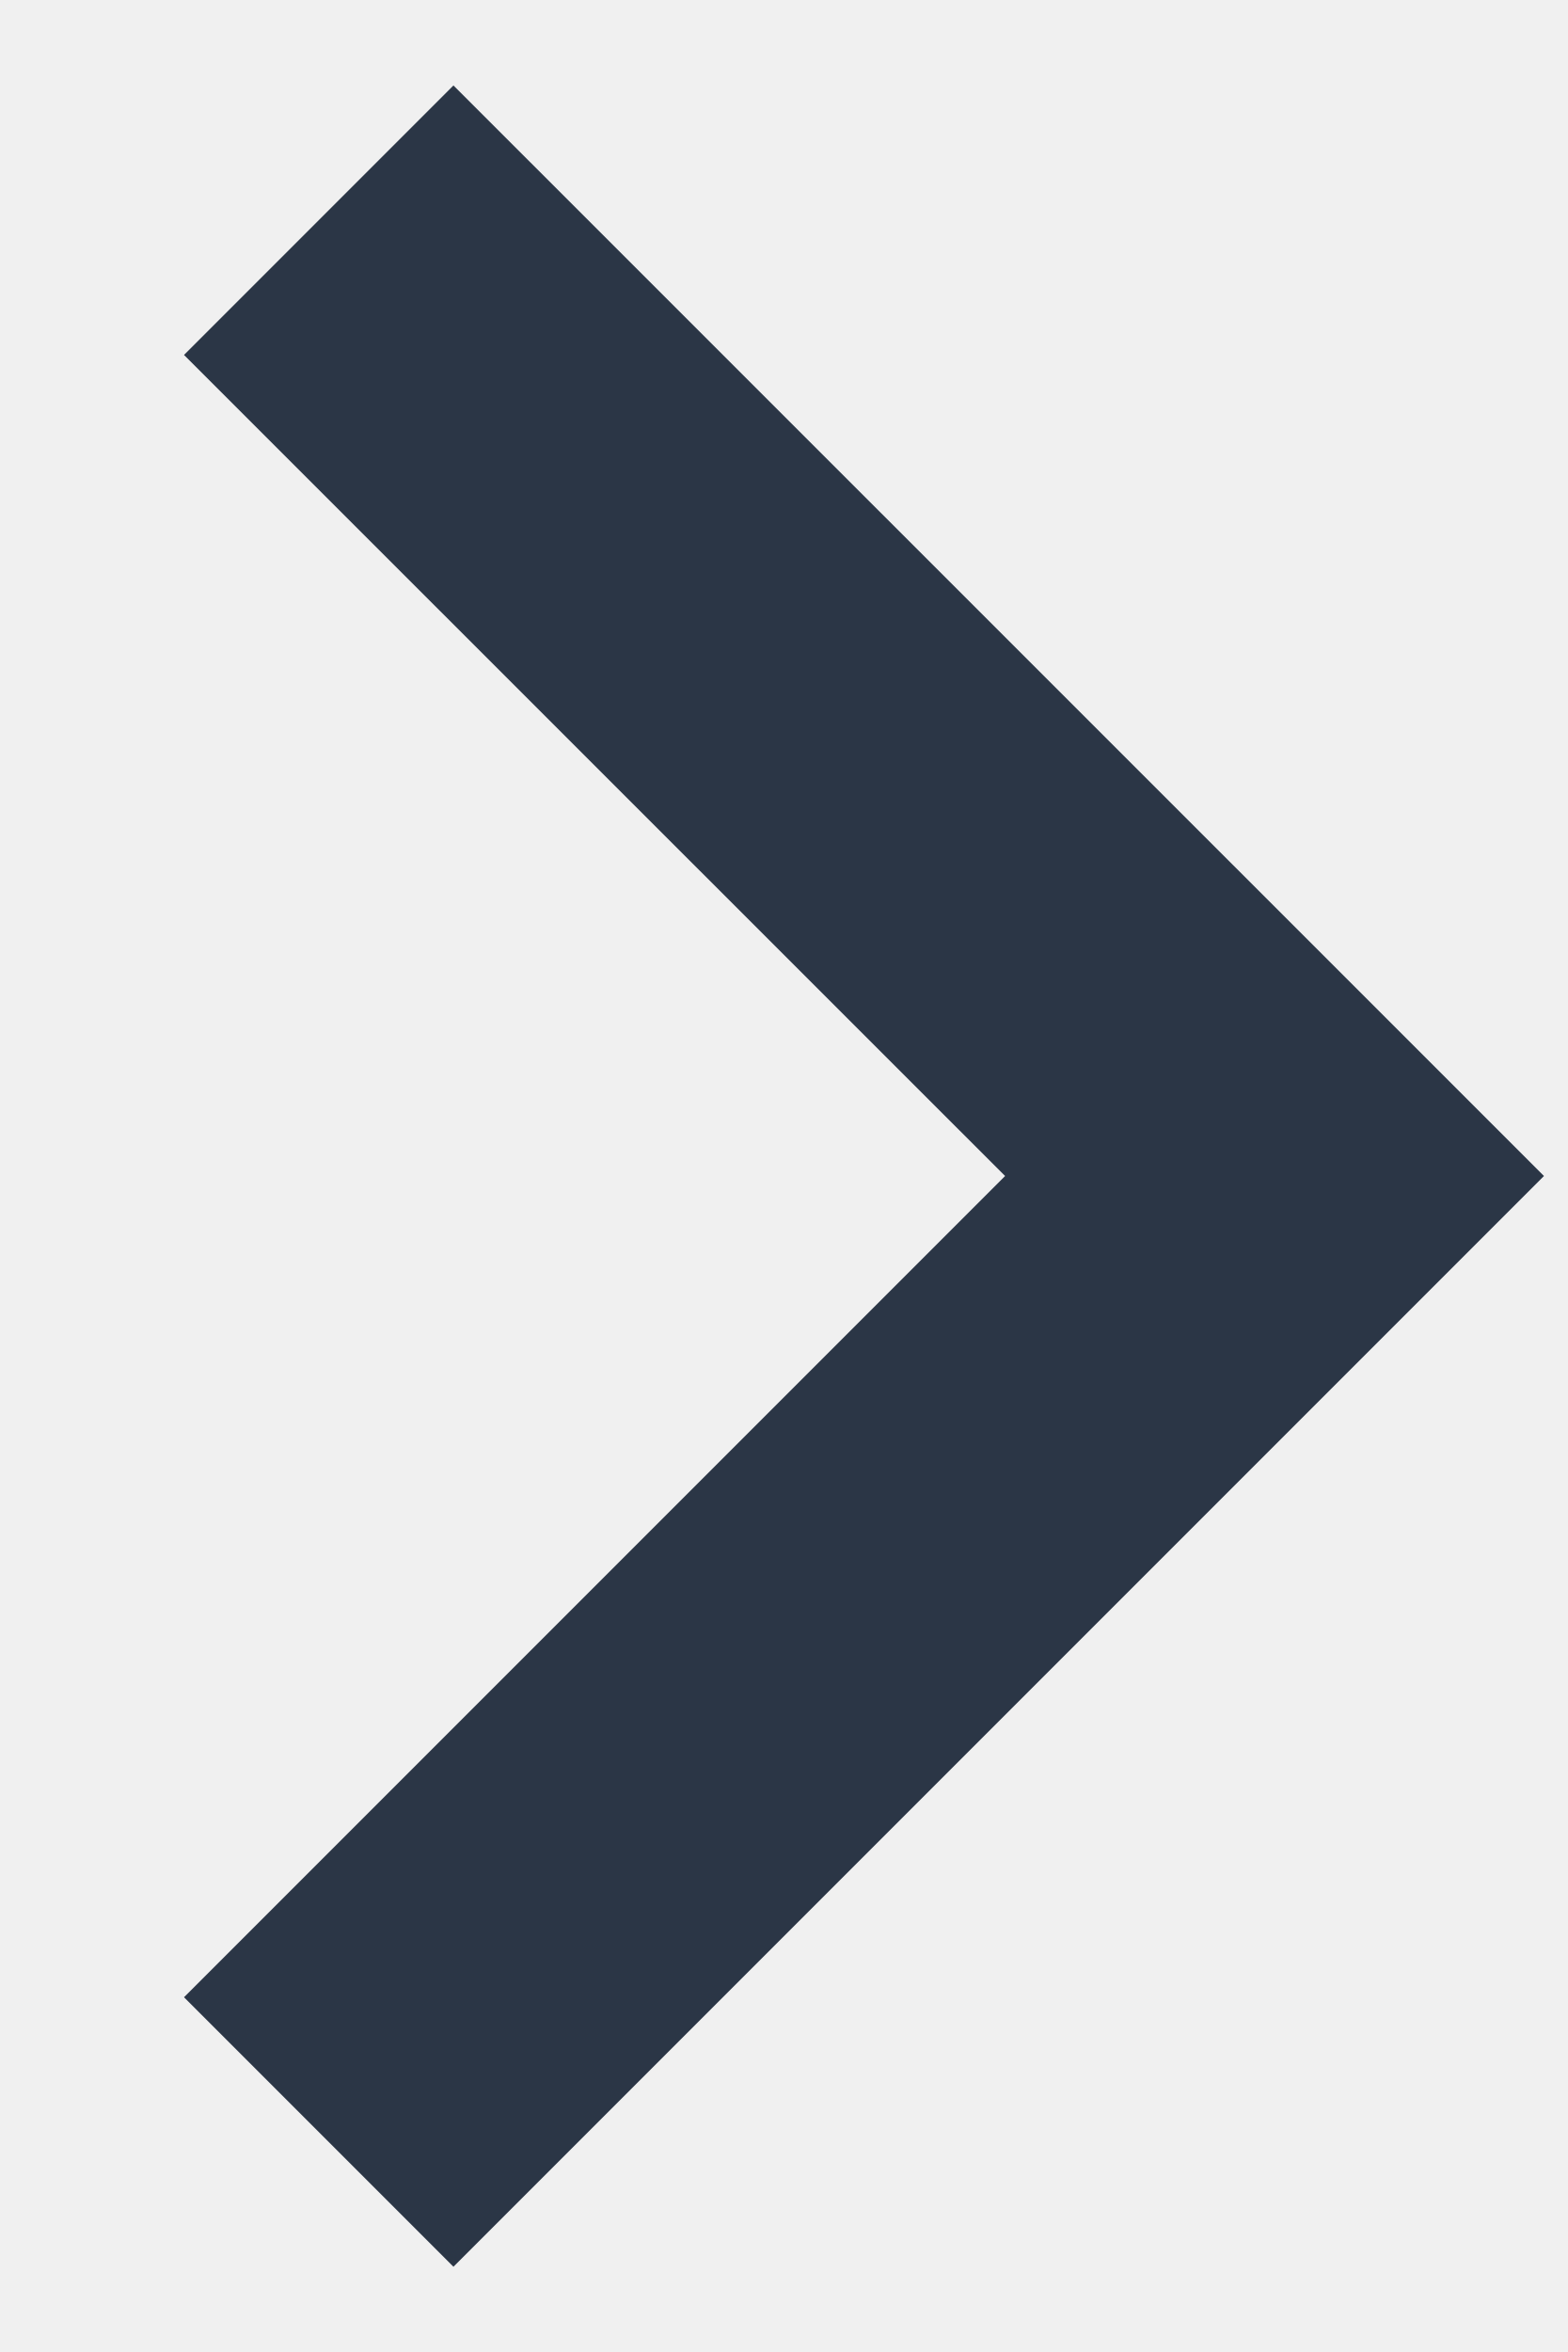
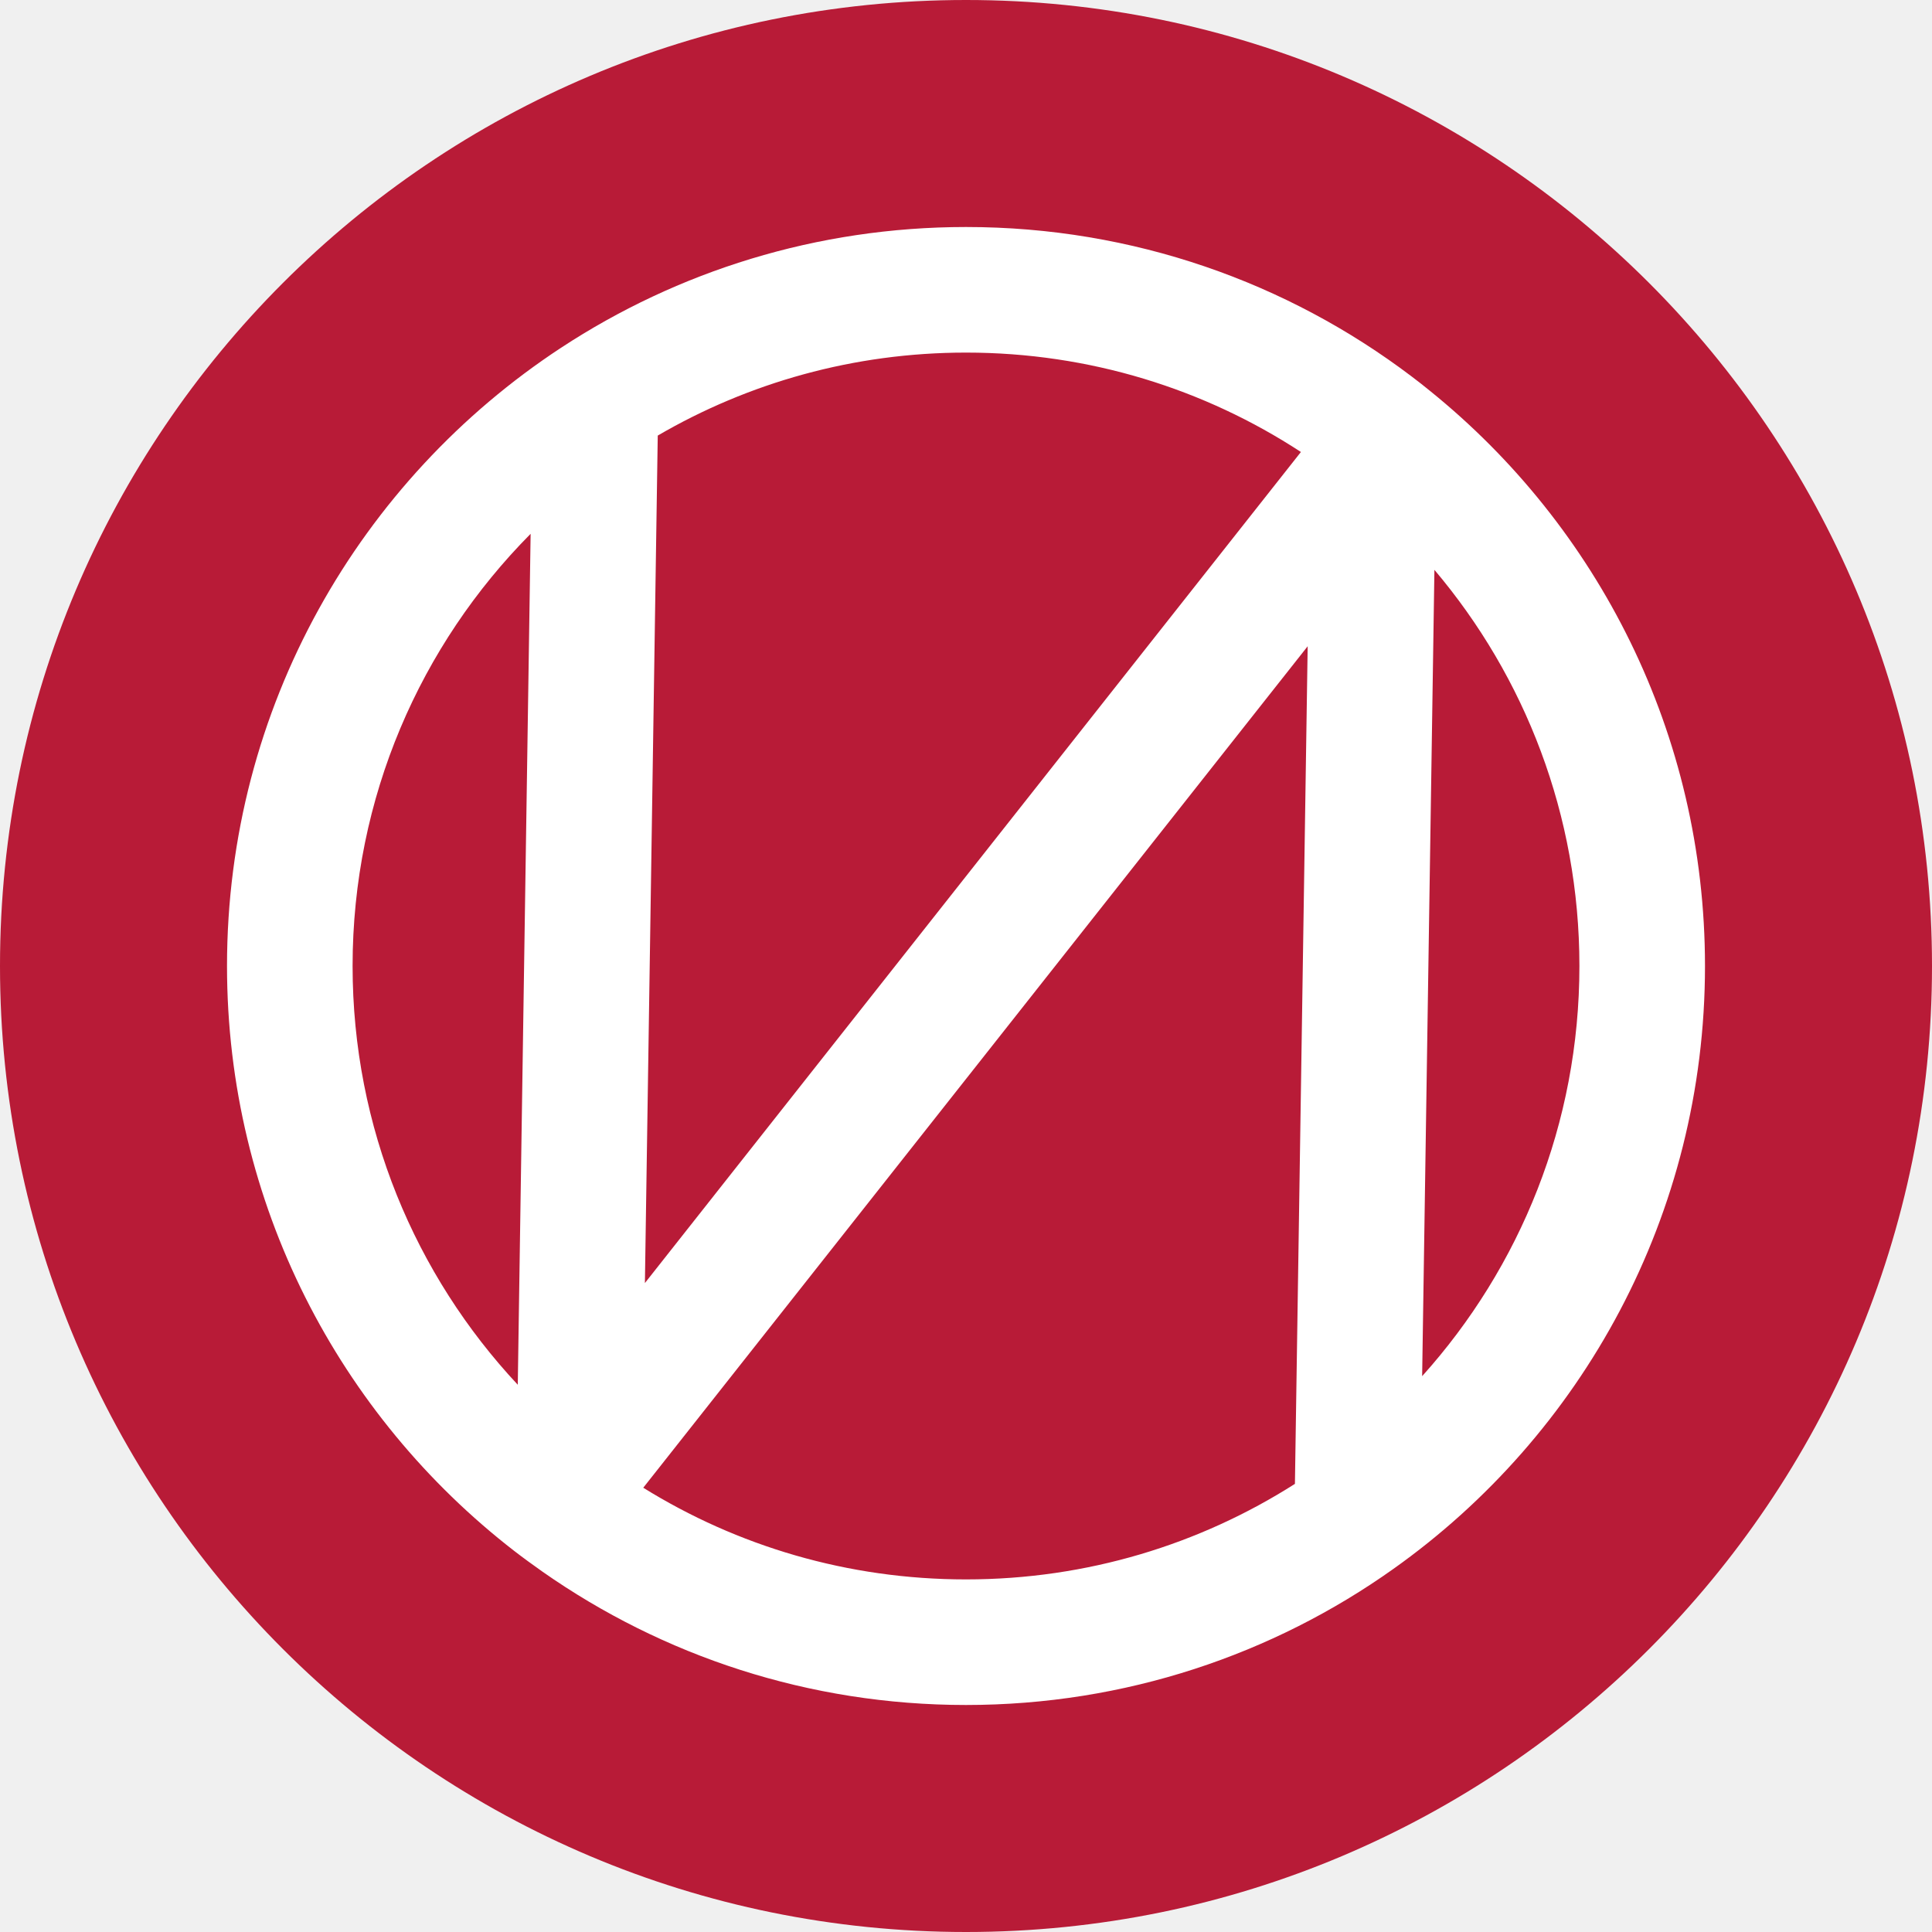
- <svg xmlns="http://www.w3.org/2000/svg" width="8" height="12" viewBox="0 0 8 12" fill="none">
-   <path d="M0.939 10.19L2.314 11.565L7.879 6L2.314 0.436L0.939 1.811L5.129 6L0.939 10.19Z" fill="#2B3646" style="fill:#2B3646;fill:color(display-p3 0.169 0.212 0.275);fill-opacity:1;" />
+ <svg xmlns="http://www.w3.org/2000/svg" width="20" height="20" viewBox="0 0 20 20" fill="none">
+   <circle cx="10" cy="10" r="10" fill="#B81B37" />
+   <path fill-rule="evenodd" clip-rule="evenodd" d="M5.808 3.6C7.012 2.81 8.453 2.35 10 2.35C11.732 2.35 13.331 2.926 14.613 3.897C14.678 3.946 14.742 3.996 14.804 4.047C16.539 5.448 17.65 7.594 17.65 10C17.65 12.576 16.376 14.855 14.426 16.24C13.177 17.128 11.648 17.65 10 17.65C8.37 17.65 6.858 17.14 5.616 16.27C5.517 16.2 5.419 16.129 5.323 16.055C3.516 14.656 2.35 12.464 2.35 10C2.35 7.322 3.727 4.966 5.808 3.6ZM6.809 4.509L6.676 13.282L13.467 4.679C12.471 4.028 11.28 3.65 10 3.65C8.836 3.65 7.746 3.963 6.809 4.509ZM13.537 6.69L6.659 15.401C7.629 16.003 8.773 16.35 10 16.35C11.254 16.35 12.421 15.987 13.405 15.361L13.537 6.69ZM14.722 14.246C15.735 13.12 16.35 11.632 16.35 10C16.35 8.437 15.786 7.006 14.849 5.899L14.722 14.246ZM5.36 14.335C4.299 13.2 3.65 11.676 3.65 10C3.65 8.255 4.353 6.675 5.493 5.526L5.36 14.335Z" fill="white" />
</svg>
